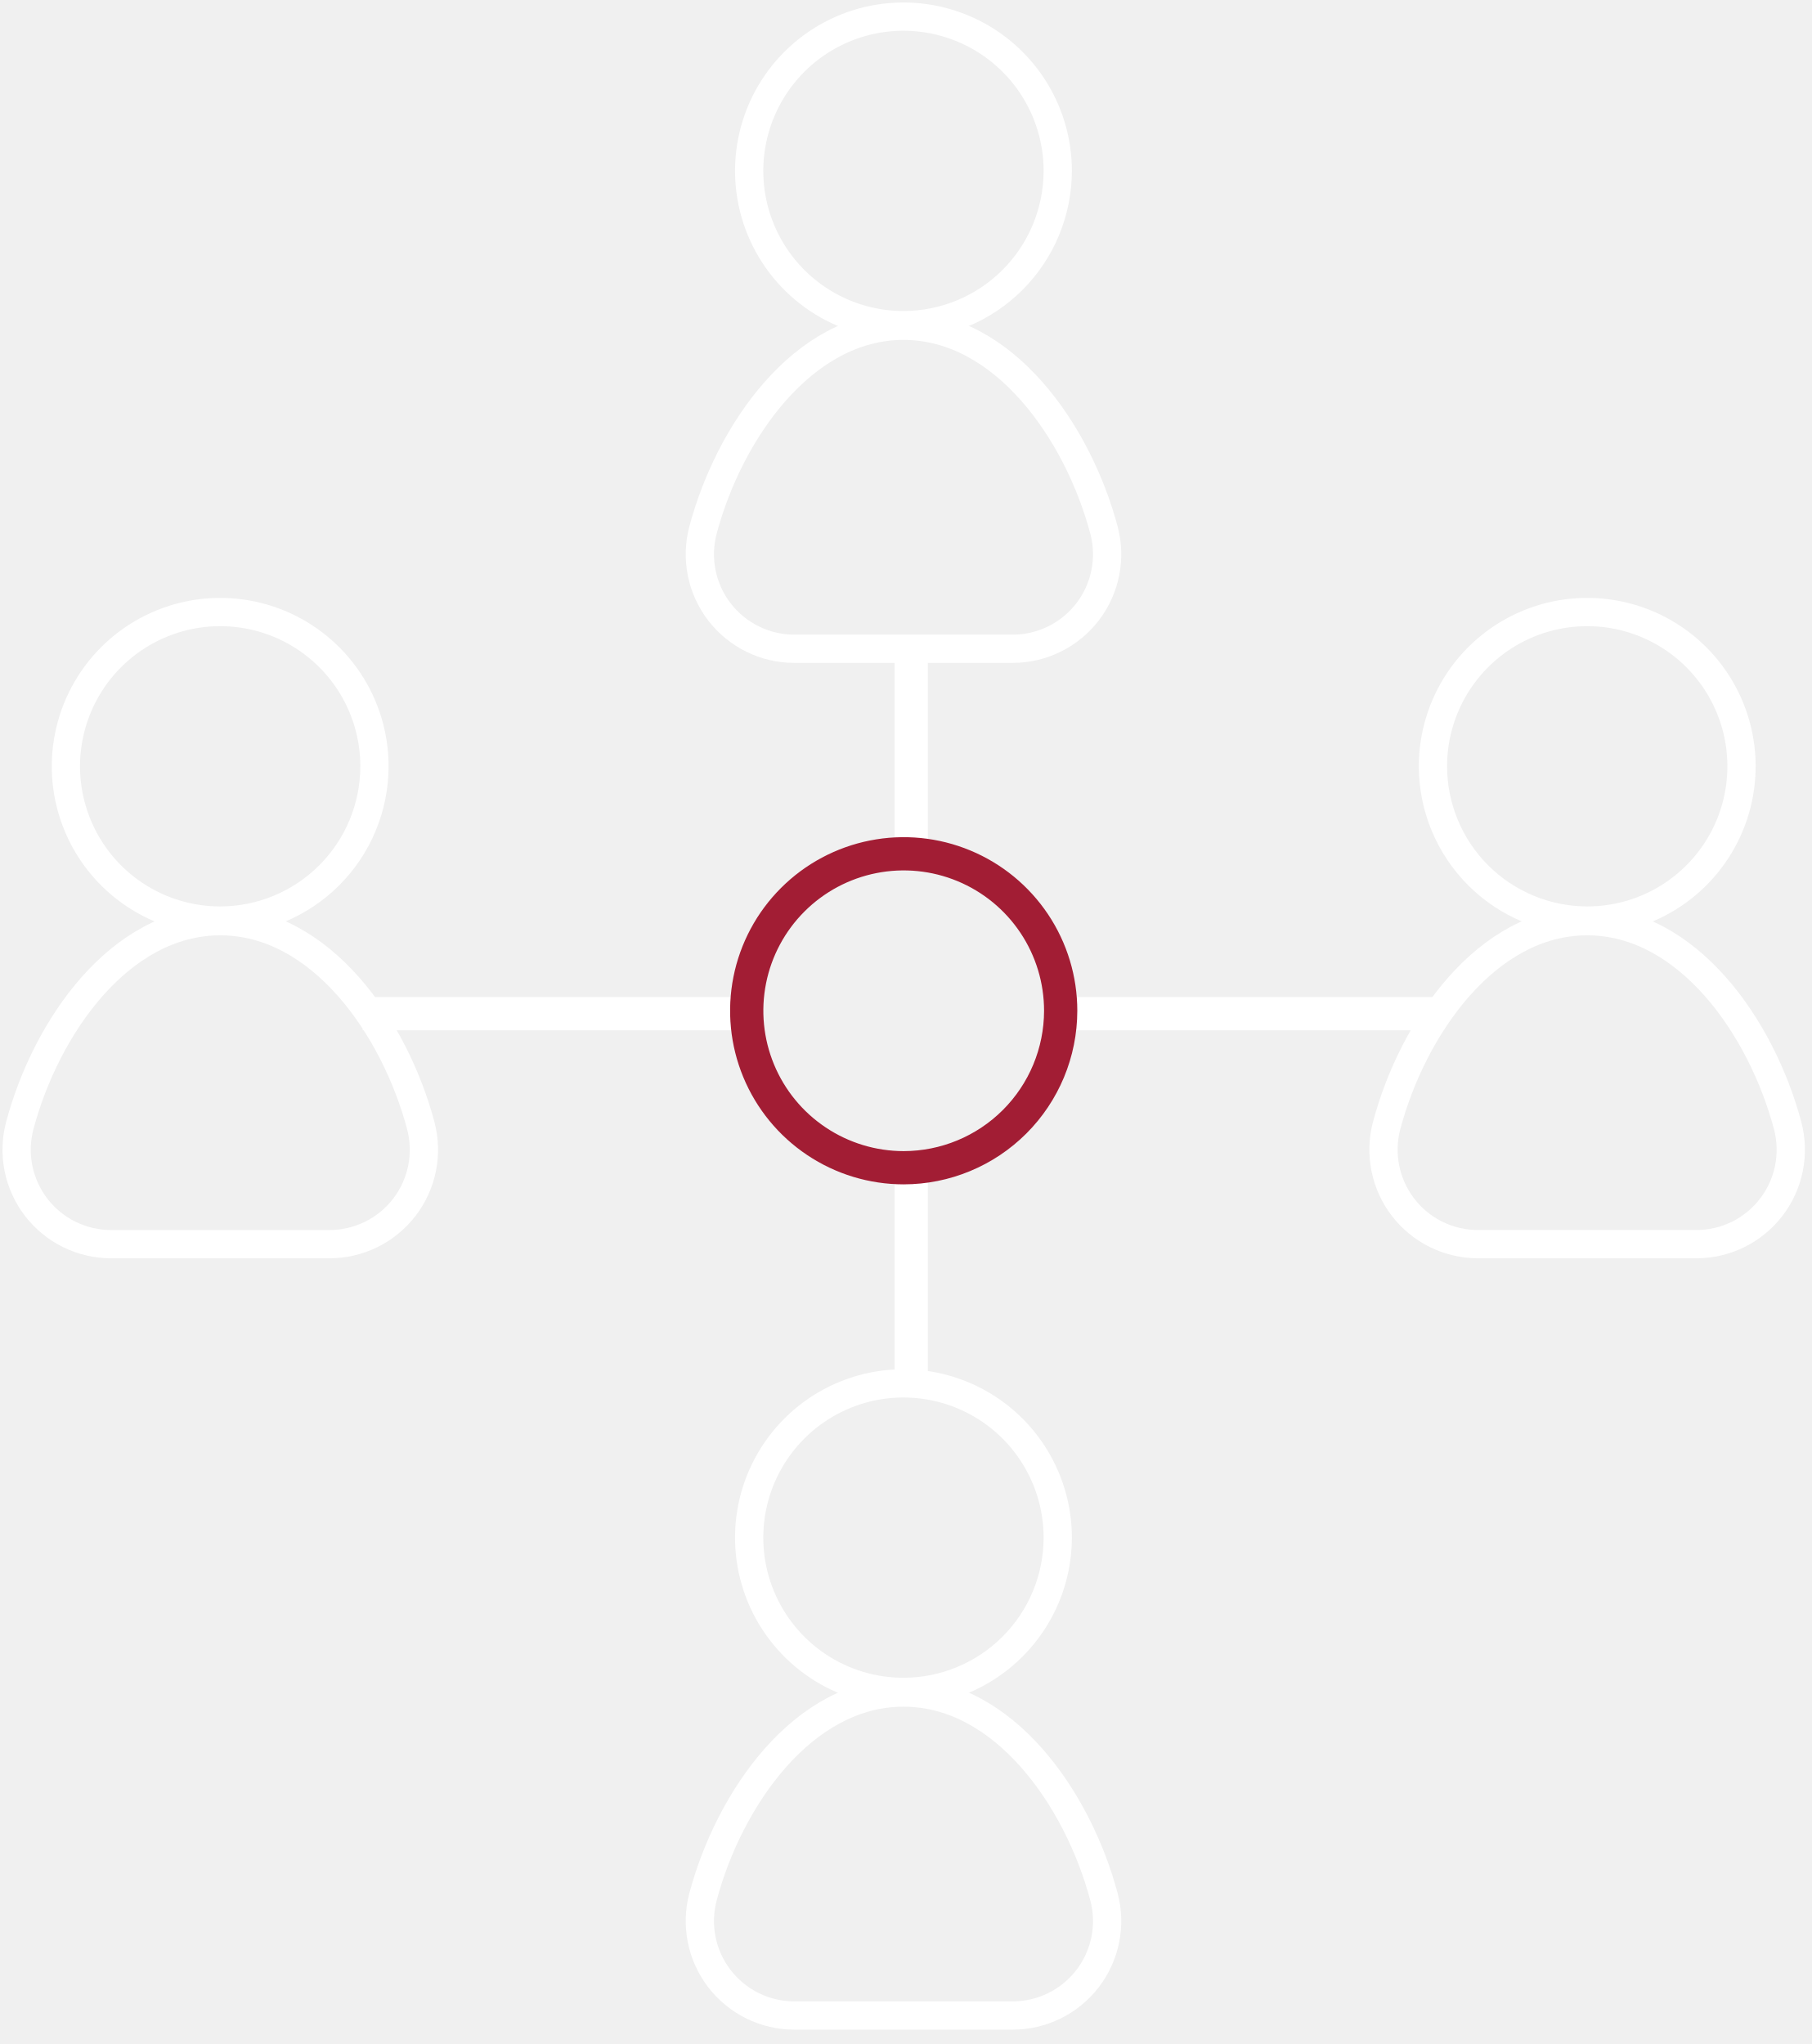
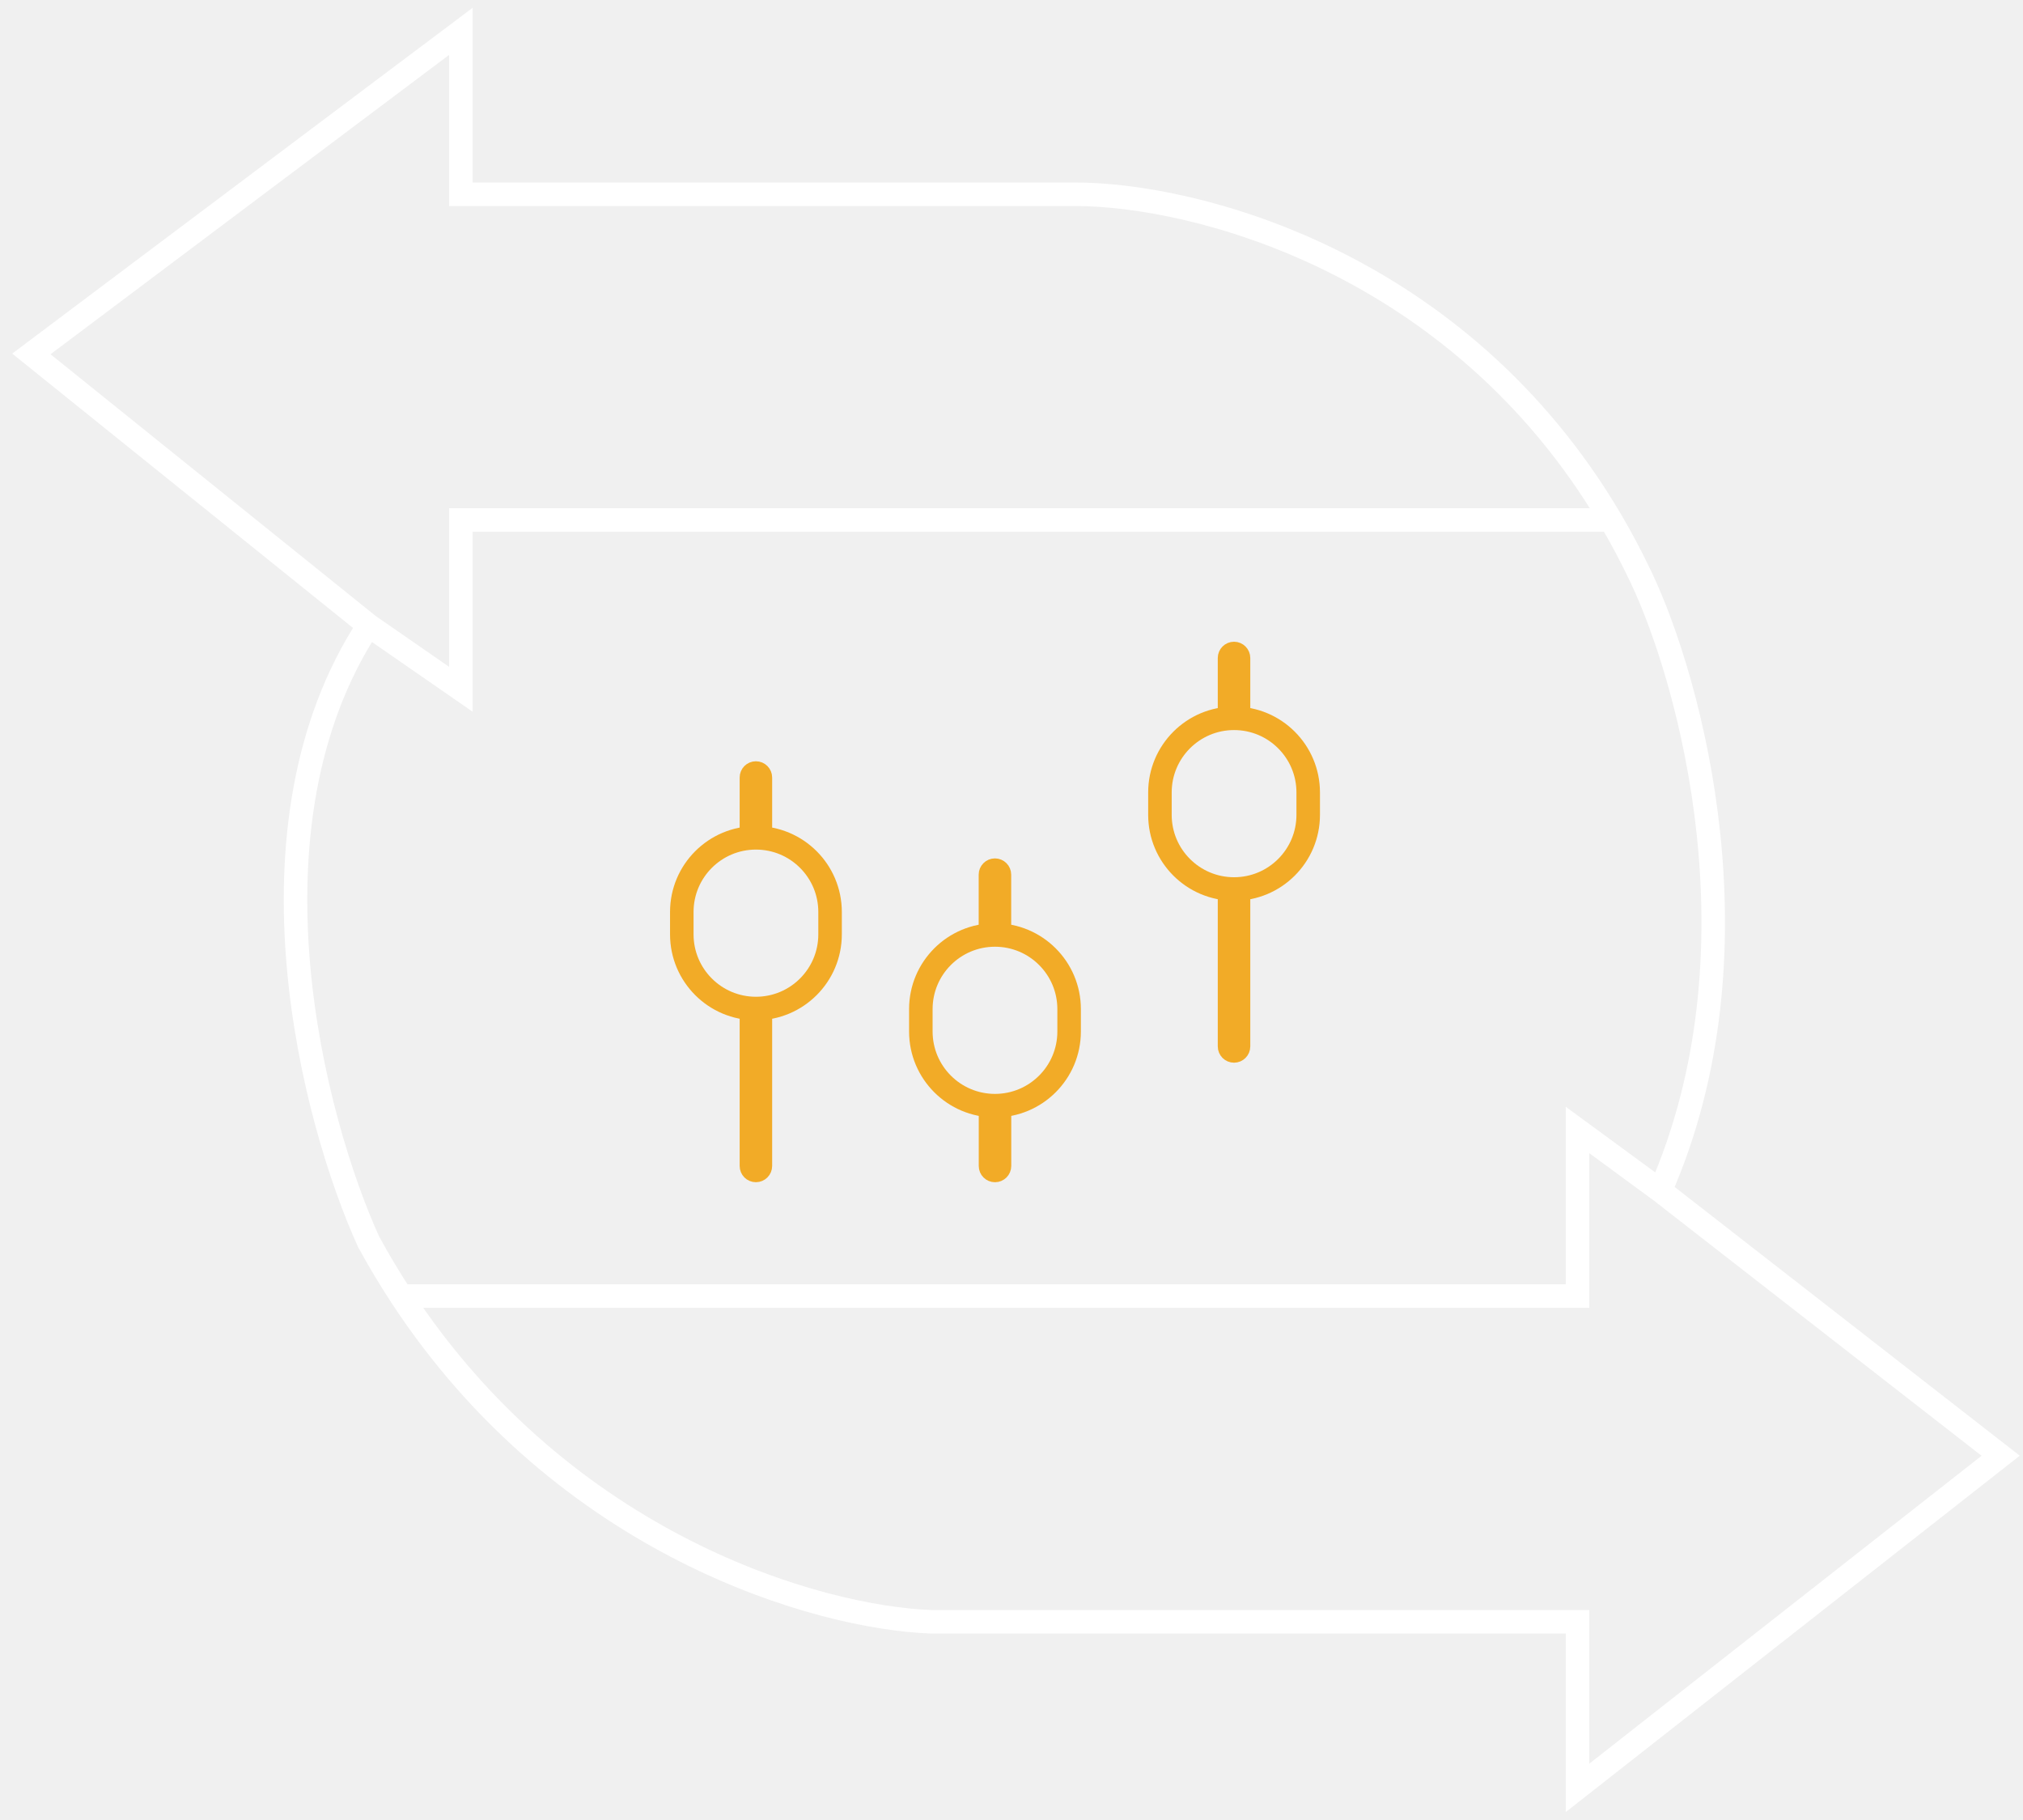
- <svg xmlns="http://www.w3.org/2000/svg" width="109" height="123" viewBox="0 0 109 123" fill="none">
-   <path d="M54.361 19.566C52.525 19.566 50.73 19.022 49.204 18.002C47.677 16.982 46.487 15.533 45.784 13.836C45.081 12.14 44.897 10.273 45.255 8.472C45.614 6.672 46.498 5.017 47.796 3.719C49.095 2.421 50.749 1.536 52.55 1.178C54.35 0.82 56.217 1.004 57.913 1.707C59.61 2.41 61.059 3.6 62.079 5.126C63.099 6.653 63.644 8.448 63.644 10.284C63.641 12.745 62.662 15.104 60.922 16.845C59.182 18.585 56.822 19.563 54.361 19.566V19.566Z" stroke="white" stroke-width="1.7" stroke-miterlimit="10" />
-   <path d="M60.932 39.04H47.791C46.92 39.04 46.062 38.84 45.281 38.455C44.501 38.07 43.819 37.511 43.288 36.822C42.758 36.132 42.392 35.33 42.221 34.476C42.049 33.623 42.076 32.742 42.299 31.901C43.877 25.979 48.326 19.605 54.363 19.605C60.4 19.605 64.849 25.979 66.426 31.901C66.648 32.742 66.675 33.623 66.504 34.476C66.332 35.33 65.967 36.132 65.437 36.822C64.906 37.511 64.224 38.07 63.444 38.455C62.663 38.84 61.804 39.04 60.934 39.04H60.932Z" stroke="white" stroke-width="1.7" stroke-miterlimit="10" />
-   <path d="M55.828 39H53.828V51H55.828V39Z" fill="white" />
-   <path d="M86.828 62L86.828 60L63.828 60L63.828 62L86.828 62Z" fill="white" />
-   <path d="M54.361 101.812C52.525 101.812 50.73 101.268 49.204 100.248C47.677 99.228 46.487 97.778 45.784 96.082C45.081 94.386 44.897 92.519 45.255 90.718C45.614 88.917 46.498 87.263 47.796 85.965C49.095 84.666 50.749 83.782 52.55 83.424C54.35 83.066 56.217 83.25 57.913 83.953C59.61 84.656 61.059 85.846 62.079 87.372C63.099 88.899 63.644 90.694 63.644 92.53C63.641 94.991 62.662 97.35 60.922 99.09C59.182 100.83 56.822 101.809 54.361 101.812V101.812Z" stroke="white" stroke-width="1.7" stroke-miterlimit="10" />
-   <path d="M60.932 121.286H47.791C46.92 121.286 46.062 121.085 45.281 120.701C44.501 120.316 43.819 119.757 43.288 119.068C42.758 118.378 42.392 117.575 42.221 116.722C42.049 115.869 42.076 114.988 42.299 114.147C43.877 108.224 48.326 101.851 54.363 101.851C60.4 101.851 64.849 108.224 66.426 114.147C66.648 114.988 66.675 115.869 66.504 116.722C66.332 117.575 65.967 118.378 65.437 119.068C64.906 119.757 64.224 120.316 63.444 120.701C62.663 121.085 61.804 121.286 60.934 121.286H60.932Z" stroke="white" stroke-width="1.7" stroke-miterlimit="10" />
-   <path d="M95.503 55.396C97.339 55.396 99.134 54.852 100.66 53.832C102.187 52.812 103.377 51.362 104.08 49.665C104.782 47.969 104.966 46.103 104.608 44.302C104.25 42.501 103.365 40.847 102.067 39.549C100.769 38.251 99.115 37.366 97.314 37.008C95.513 36.65 93.647 36.834 91.951 37.536C90.254 38.239 88.805 39.429 87.784 40.956C86.764 42.482 86.22 44.277 86.22 46.113C86.223 48.574 87.202 50.933 88.942 52.674C90.683 54.414 93.042 55.393 95.503 55.396V55.396Z" stroke="white" stroke-width="1.7" stroke-miterlimit="10" />
-   <path d="M88.926 74.868H102.069C102.94 74.869 103.799 74.669 104.58 74.285C105.361 73.9 106.043 73.341 106.573 72.651C107.104 71.961 107.469 71.159 107.64 70.305C107.812 69.452 107.784 68.57 107.561 67.729C105.984 61.807 101.535 55.434 95.498 55.434C89.461 55.434 85.011 61.807 83.434 67.729C83.211 68.57 83.184 69.452 83.356 70.305C83.527 71.158 83.892 71.961 84.422 72.65C84.953 73.34 85.635 73.899 86.416 74.284C87.197 74.668 88.055 74.868 88.926 74.868V74.868Z" stroke="white" stroke-width="1.7" stroke-miterlimit="10" />
-   <path d="M55.828 70H53.828V83H55.828V70Z" fill="white" />
-   <path d="M21.829 62L21.829 60L44.829 60L44.829 62L21.829 62Z" fill="white" />
-   <path d="M13.248 55.396C11.412 55.396 9.617 54.852 8.091 53.832C6.564 52.812 5.374 51.362 4.672 49.666C3.969 47.969 3.785 46.103 4.144 44.302C4.502 42.501 5.386 40.847 6.684 39.549C7.982 38.251 9.637 37.367 11.437 37.008C13.238 36.65 15.104 36.834 16.801 37.537C18.497 38.239 19.947 39.429 20.967 40.956C21.987 42.482 22.531 44.277 22.531 46.113C22.528 48.574 21.549 50.934 19.809 52.674C18.069 54.414 15.709 55.393 13.248 55.396V55.396Z" stroke="white" stroke-width="1.7" stroke-miterlimit="10" />
-   <path d="M19.826 74.869H6.682C5.812 74.869 4.953 74.669 4.172 74.285C3.391 73.9 2.709 73.342 2.178 72.652C1.647 71.962 1.282 71.159 1.111 70.305C0.94 69.452 0.967 68.571 1.191 67.729C2.767 61.807 7.216 55.434 13.253 55.434C19.291 55.434 23.741 61.807 25.317 67.729C25.54 68.571 25.567 69.452 25.396 70.305C25.224 71.158 24.86 71.961 24.329 72.651C23.798 73.341 23.116 73.899 22.335 74.284C21.555 74.668 20.696 74.868 19.826 74.869V74.869Z" stroke="white" stroke-width="1.7" stroke-miterlimit="10" />
-   <path d="M54.373 70.27C52.505 70.269 50.679 69.715 49.126 68.676C47.572 67.638 46.362 66.162 45.648 64.436C44.933 62.71 44.747 60.81 45.112 58.978C45.477 57.146 46.377 55.463 47.699 54.142C49.02 52.822 50.704 51.922 52.536 51.559C54.369 51.195 56.268 51.383 57.994 52.099C59.72 52.814 61.195 54.026 62.232 55.58C63.269 57.133 63.822 58.96 63.821 60.828C63.817 63.332 62.82 65.732 61.049 67.502C59.278 69.272 56.877 70.267 54.373 70.27V70.27Z" stroke="#A21D34" stroke-width="2" stroke-miterlimit="10" />
+ <svg xmlns="http://www.w3.org/2000/svg" width="129" height="116" viewBox="0 0 129 116" fill="none">
+   <path d="M47.761 49.577C47.761 49.333 47.958 49.136 48.202 49.136C48.445 49.136 48.642 49.333 48.642 49.577V52.399H47.761V49.577Z" stroke="#F2AB27" stroke-width="1.191" />
+   <path d="M47.761 65.331H48.642V74.346C48.642 74.589 48.445 74.786 48.202 74.786C47.958 74.786 47.761 74.589 47.761 74.346V65.331Z" stroke="#F2AB27" stroke-width="1.191" />
+   <rect x="43.476" y="53.422" width="9.455" height="10.884" rx="4.728" stroke="#F2AB27" stroke-width="1.5" />
+   <path d="M63.003 55.77C63.003 55.527 63.201 55.329 63.444 55.329C63.688 55.329 63.885 55.527 63.885 55.77V58.592H63.003V55.77Z" stroke="#F2AB27" stroke-width="1.191" />
+   <path d="M63.889 74.346C63.889 74.59 63.691 74.787 63.448 74.787C63.204 74.787 63.007 74.59 63.007 74.346L63.007 71.524L63.889 71.524L63.889 74.346Z" stroke="#F2AB27" stroke-width="1.191" />
+   <rect x="58.719" y="59.616" width="9.455" height="10.884" rx="4.728" stroke="#F2AB27" stroke-width="1.5" />
+   <path d="M78.249 41.955C78.249 41.712 78.446 41.514 78.69 41.514C78.933 41.514 79.131 41.712 79.131 41.955V44.777H78.249V41.955Z" stroke="#F2AB27" stroke-width="1.191" />
+   <path d="M78.249 57.709H79.131V66.724C79.131 66.967 78.933 67.165 78.69 67.165C78.446 67.165 78.249 66.967 78.249 66.724V57.709Z" stroke="#F2AB27" stroke-width="1.191" />
+   <rect x="73.965" y="45.801" width="9.455" height="10.884" rx="4.728" stroke="#F2AB27" stroke-width="1.5" />
+   <path d="M105.869 75.92C112.523 60.77 107.83 43.542 104.652 36.822C104.044 35.538 103.396 34.317 102.712 33.156M105.869 75.92L127.576 92.822L100.594 114V103.411H59.412C52.2 103.157 36.007 98.567 25.576 82.64M105.869 75.92L100.594 72.051V82.64H25.576M23.504 39.876C15.065 52.746 19.988 71.44 23.504 79.178C24.164 80.388 24.857 81.541 25.576 82.64M23.504 39.876L2 22.567L29.387 2V12.386H68.541C76.186 12.386 92.992 16.652 102.712 33.156M23.504 39.876L29.387 43.949V33.156H102.712" stroke="white" stroke-width="1.5" />
</svg>
